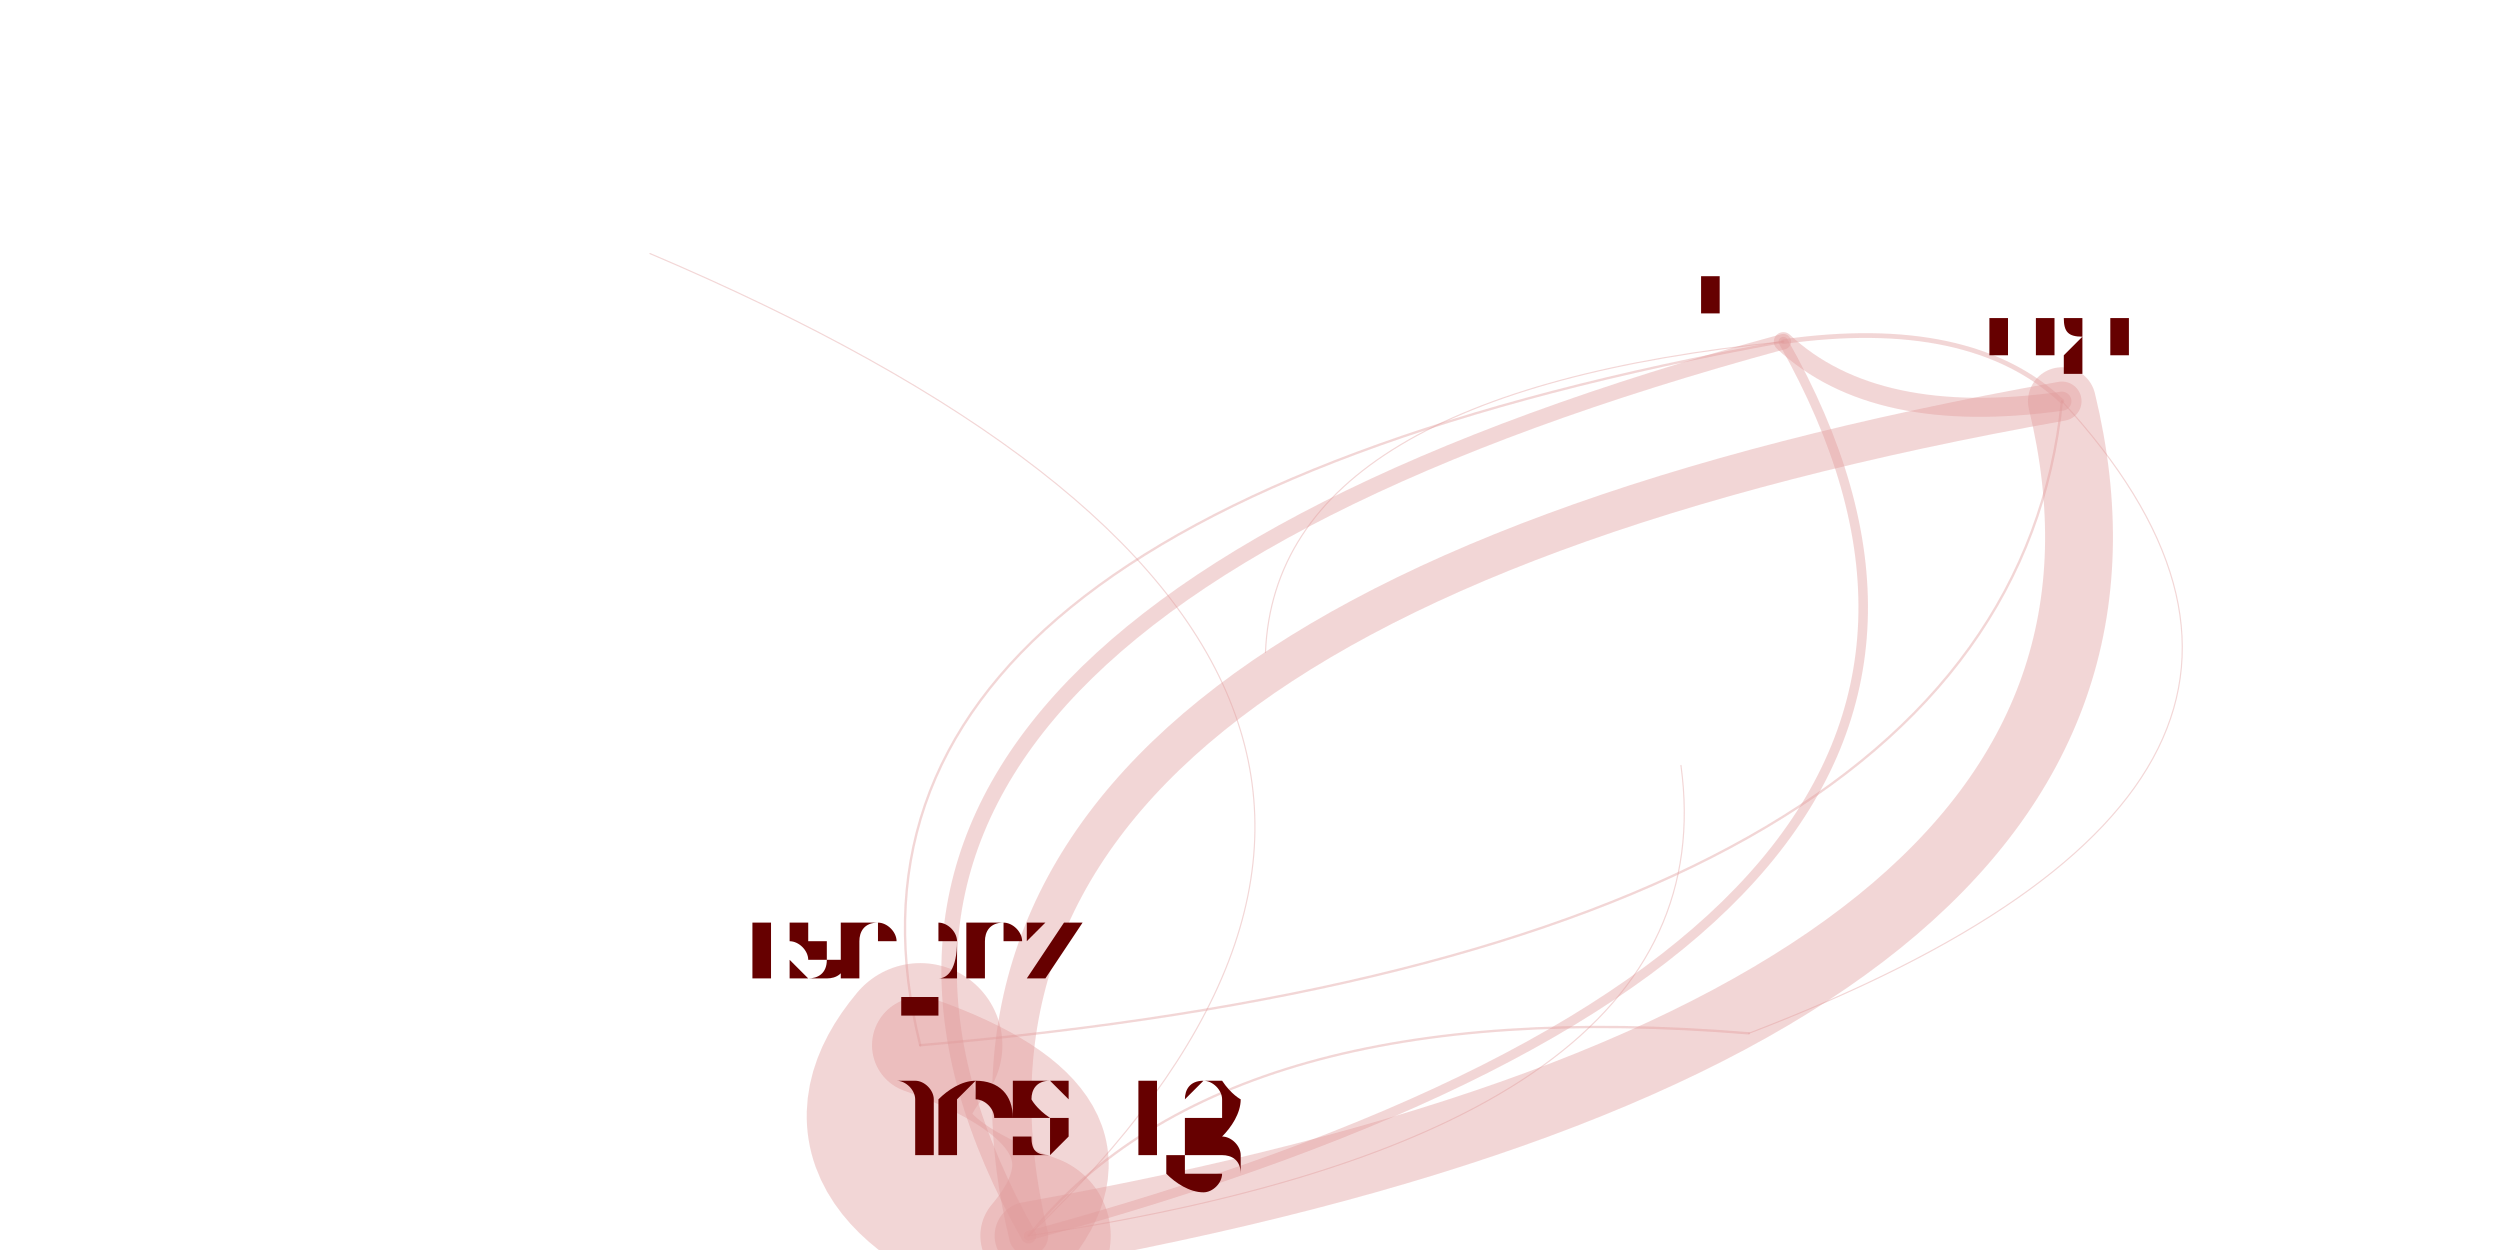
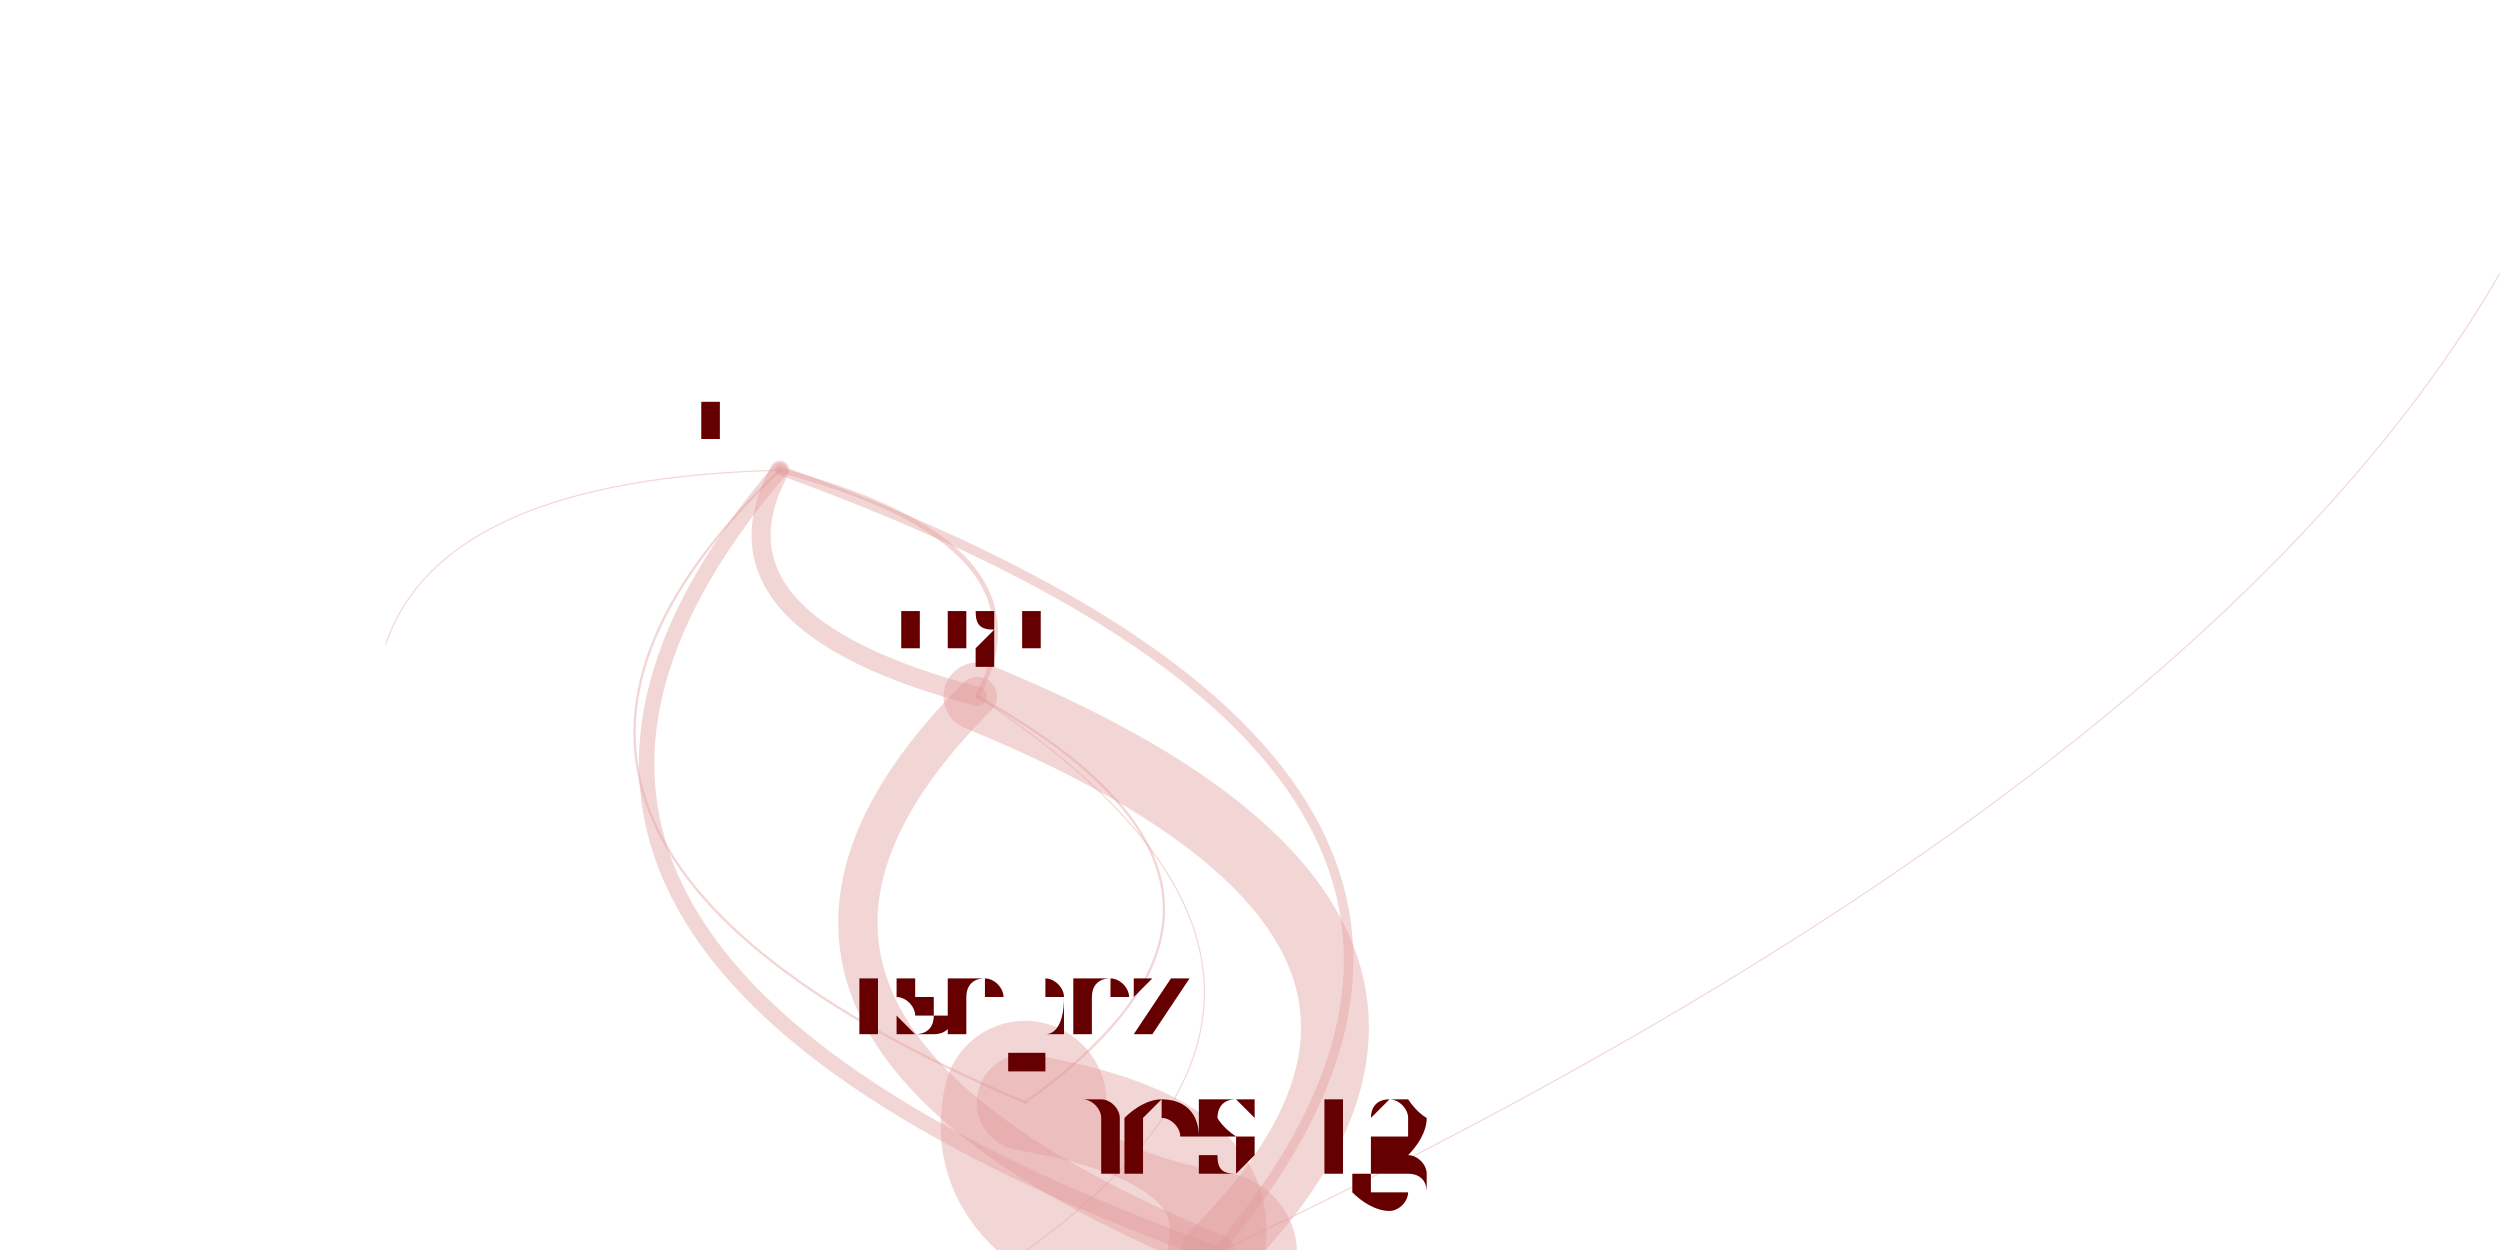
<svg xmlns="http://www.w3.org/2000/svg" width="4000" height="2000" viewBox="-0.025 -0.025 2.05 1.05">
  <style>
    path {
      fill: none;
      stroke-linecap: round;
      stroke-opacity: 0.4;
    }

    text {
      text-anchor: middle;
      alignment-baseline: hanging;
    }
  </style>
  <g opacity="0.4">
-     <path d="M1.419 0.843 Q1.975 0.630 1.682 0.312" stroke="hsl(0.0,100%,35%)" stroke-width="0.001" />
-     <path d="M1.419 0.843 Q1.472 0.601 1.013 0.523" stroke="hsl(0.0,100%,35%)" stroke-width="0" />
-     <path d="M1.419 0.843 Q0.981 0.807 0.814 1.013" stroke="hsl(0.0,100%,35%)" stroke-width="0.002" />
-     <path d="M1.419 0.843 Q1.136 1.047 1.472 1.230" stroke="hsl(0.0,100%,35%)" stroke-width="0" />
-     <path d="M1.682 0.312 Q1.605 0.240 1.448 0.262" stroke="hsl(0.0,100%,35%)" stroke-width="0.004" />
-     <path d="M1.682 0.312 Q0.688 0.489 0.814 1.013" stroke="hsl(0.0,100%,35%)" stroke-width="0.033" />
-     <path d="M1.682 0.312 Q1.179 0.283 1.013 0.523" stroke="hsl(0.0,100%,35%)" stroke-width="0" />
-     <path d="M0.814 1.013 Q0.897 0.915 0.723 0.853" stroke="hsl(0.0,100%,35%)" stroke-width="0.081" />
-     <path d="M0.814 1.013 Q1.732 0.764 1.448 0.262" stroke="hsl(0.0,100%,35%)" stroke-width="0.008" />
-     <path d="M0.814 1.013 Q1.809 0.836 1.682 0.312" stroke="hsl(0.0,100%,35%)" stroke-width="0.057" />
-     <path d="M0.814 1.013 Q1.315 0.536 0.496 0.188" stroke="hsl(0.0,100%,35%)" stroke-width="0.001" />
-     <path d="M0.814 1.013 Q1.154 0.861 0.932 0.662" stroke="hsl(0.0,100%,35%)" stroke-width="0" />
-     <path d="M0.814 1.013 Q0.786 0.917 0.593 0.910" stroke="hsl(0.0,100%,35%)" stroke-width="0" />
-     <path d="M0.814 1.013 Q1.404 0.925 1.362 0.618" stroke="hsl(0.0,100%,35%)" stroke-width="0.001" />
-     <path d="M0.814 1.013 Q1.198 0.953 1.166 0.753" stroke="hsl(0.0,100%,35%)" stroke-width="0" />
-     <path d="M1.448 0.262 Q1.525 0.334 1.682 0.312" stroke="hsl(0.0,100%,35%)" stroke-width="0.016" />
-     <path d="M1.448 0.262 Q0.531 0.511 0.814 1.013" stroke="hsl(0.0,100%,35%)" stroke-width="0.013" />
-     <path d="M1.448 0.262 Q0.613 0.413 0.723 0.853" stroke="hsl(0.0,100%,35%)" stroke-width="0.002" />
-     <path d="M1.448 0.262 Q1.022 0.305 1.013 0.523" stroke="hsl(0.0,100%,35%)" stroke-width="0.001" />
-     <path d="M0.723 0.853 Q0.641 0.951 0.814 1.013" stroke="hsl(0.0,100%,35%)" stroke-width="0.138" />
-     <path d="M0.723 0.853 Q1.558 0.703 1.448 0.262" stroke="hsl(0.0,100%,35%)" stroke-width="0" />
-     <path d="M0.723 0.853 Q0.774 0.698 0.483 0.639" stroke="hsl(0.0,100%,35%)" stroke-width="0" />
-     <path d="M0.723 0.853 Q1.635 0.774 1.682 0.312" stroke="hsl(0.0,100%,35%)" stroke-width="0.002" />
+     <path d="M0.745 1.069 Q1.165 0.819 0.771 0.560" stroke="hsl(0.0,100%,35%)" stroke-width="0.001" />
+     <path d="M0.745 1.069 Q0.952 0.698 0.274 0.516" stroke="hsl(0.0,100%,35%)" stroke-width="0" />
+     <path d="M0.745 1.069 Q0.891 1.093 0.971 1.028" stroke="hsl(0.0,100%,35%)" stroke-width="0.002" />
+     <path d="M0.745 1.069 Q0.714 0.934 0.444 0.919" stroke="hsl(0.0,100%,35%)" stroke-width="0" />
+     <path d="M0.771 0.560 Q0.839 0.432 0.605 0.370" stroke="hsl(0.0,100%,35%)" stroke-width="0.004" />
+     <path d="M0.771 0.560 Q0.497 0.834 0.971 1.028" stroke="hsl(0.0,100%,35%)" stroke-width="0.033" />
+     <path d="M0.771 0.560 Q0.557 0.439 0.274 0.516" stroke="hsl(0.0,100%,35%)" stroke-width="0" />
+     <path d="M0.971 1.028 Q0.993 0.932 0.811 0.901" stroke="hsl(0.0,100%,35%)" stroke-width="0.081" />
+     <path d="M0.971 1.028 Q1.314 0.626 0.605 0.370" stroke="hsl(0.0,100%,35%)" stroke-width="0.008" />
+     <path d="M0.971 1.028 Q1.245 0.754 0.771 0.560" stroke="hsl(0.0,100%,35%)" stroke-width="0.057" />
+     <path d="M0.971 1.028 Q1.161 1.167 1.474 1.105" stroke="hsl(0.0,100%,35%)" stroke-width="0.001" />
+     <path d="M0.971 1.028 Q1.337 0.915 1.198 0.712" stroke="hsl(0.0,100%,35%)" stroke-width="0" />
+     <path d="M0.971 1.028 Q1.223 1.032 1.286 0.910" stroke="hsl(0.0,100%,35%)" stroke-width="0" />
+     <path d="M0.971 1.028 Q2.991 0.074 1.573 -1.120" stroke="hsl(0.0,100%,35%)" stroke-width="0.001" />
+     <path d="M0.971 1.028 Q1.405 0.997 1.442 0.779" stroke="hsl(0.0,100%,35%)" stroke-width="0" />
+     <path d="M0.605 0.370 Q0.536 0.498 0.771 0.560" stroke="hsl(0.0,100%,35%)" stroke-width="0.016" />
+     <path d="M0.605 0.370 Q0.262 0.772 0.971 1.028" stroke="hsl(0.0,100%,35%)" stroke-width="0.013" />
+     <path d="M0.605 0.370 Q0.283 0.677 0.811 0.901" stroke="hsl(0.0,100%,35%)" stroke-width="0.002" />
+     <path d="M0.605 0.370 Q0.322 0.377 0.274 0.516" stroke="hsl(0.0,100%,35%)" stroke-width="0.001" />
+     <path d="M0.811 0.901 Q0.789 0.996 0.971 1.028" stroke="hsl(0.0,100%,35%)" stroke-width="0.137" />
+     <path d="M0.811 0.901 Q1.132 0.594 0.605 0.370" stroke="hsl(0.0,100%,35%)" stroke-width="0" />
+     <path d="M0.811 0.901 Q0.972 0.807 0.825 0.708" stroke="hsl(0.0,100%,35%)" stroke-width="0" />
+     <path d="M0.811 0.901 Q1.063 0.722 0.771 0.560" stroke="hsl(0.0,100%,35%)" stroke-width="0.002" />
  </g>
-   <text x="1.419" y="0.836" font-size="0.013" fill="hsl(0.0,100%,20%)">kjlubick</text>
-   <text x="1.682" y="0.273" font-size="0.079" fill="hsl(0.0,100%,20%)">nigi</text>
-   <text x="1.013" y="0.518" font-size="0.009" fill="hsl(0.0,100%,20%)">bungeman</text>
-   <text x="0.814" y="0.945" font-size="0.136" fill="hsl(0.0,100%,20%)">thestig</text>
-   <text x="1.472" y="1.228" font-size="0.004" fill="hsl(0.0,100%,20%)">npm</text>
-   <text x="1.448" y="0.238" font-size="0.049" fill="hsl(0.0,100%,20%)">kmoon</text>
-   <text x="0.723" y="0.797" font-size="0.111" fill="hsl(0.0,100%,20%)">tsepez</text>
-   <text x="0.496" y="0.185" font-size="0.005" fill="hsl(0.0,100%,20%)">thomasanderson</text>
-   <text x="0.932" y="0.660" font-size="0.004" fill="hsl(0.0,100%,20%)">drott</text>
-   <text x="0.593" y="0.908" font-size="0.004" fill="hsl(0.0,100%,20%)">thakis</text>
-   <text x="1.362" y="0.615" font-size="0.007" fill="hsl(0.0,100%,20%)">dhoss</text>
-   <text x="1.166" y="0.751" font-size="0.004" fill="hsl(0.0,100%,20%)">weili</text>
-   <text x="0.483" y="0.637" font-size="0.004" fill="hsl(0.0,100%,20%)">dcheng</text>
+   <text x="0.745" y="1.062" font-size="0.013" fill="hsl(0.0,100%,20%)">kjlubick</text>
+   <text x="0.771" y="0.520" font-size="0.079" fill="hsl(0.0,100%,20%)">nigi</text>
+   <text x="0.274" y="0.512" font-size="0.009" fill="hsl(0.0,100%,20%)">bungeman</text>
+   <text x="0.971" y="0.960" font-size="0.136" fill="hsl(0.0,100%,20%)">thestig</text>
+   <text x="0.444" y="0.918" font-size="0.004" fill="hsl(0.0,100%,20%)">npm</text>
+   <text x="0.605" y="0.345" font-size="0.049" fill="hsl(0.0,100%,20%)">kmoon</text>
+   <text x="0.811" y="0.845" font-size="0.111" fill="hsl(0.0,100%,20%)">tsepez</text>
+   <text x="1.474" y="1.102" font-size="0.005" fill="hsl(0.0,100%,20%)">thomasanderson</text>
+   <text x="1.198" y="0.710" font-size="0.004" fill="hsl(0.0,100%,20%)">drott</text>
+   <text x="1.286" y="0.908" font-size="0.004" fill="hsl(0.0,100%,20%)">thakis</text>
+   <text x="1.573" y="-1.124" font-size="0.007" fill="hsl(0.0,100%,20%)">dhoss</text>
+   <text x="1.442" y="0.777" font-size="0.004" fill="hsl(0.0,100%,20%)">weili</text>
+   <text x="0.825" y="0.706" font-size="0.004" fill="hsl(0.0,100%,20%)">dcheng</text>
</svg>
